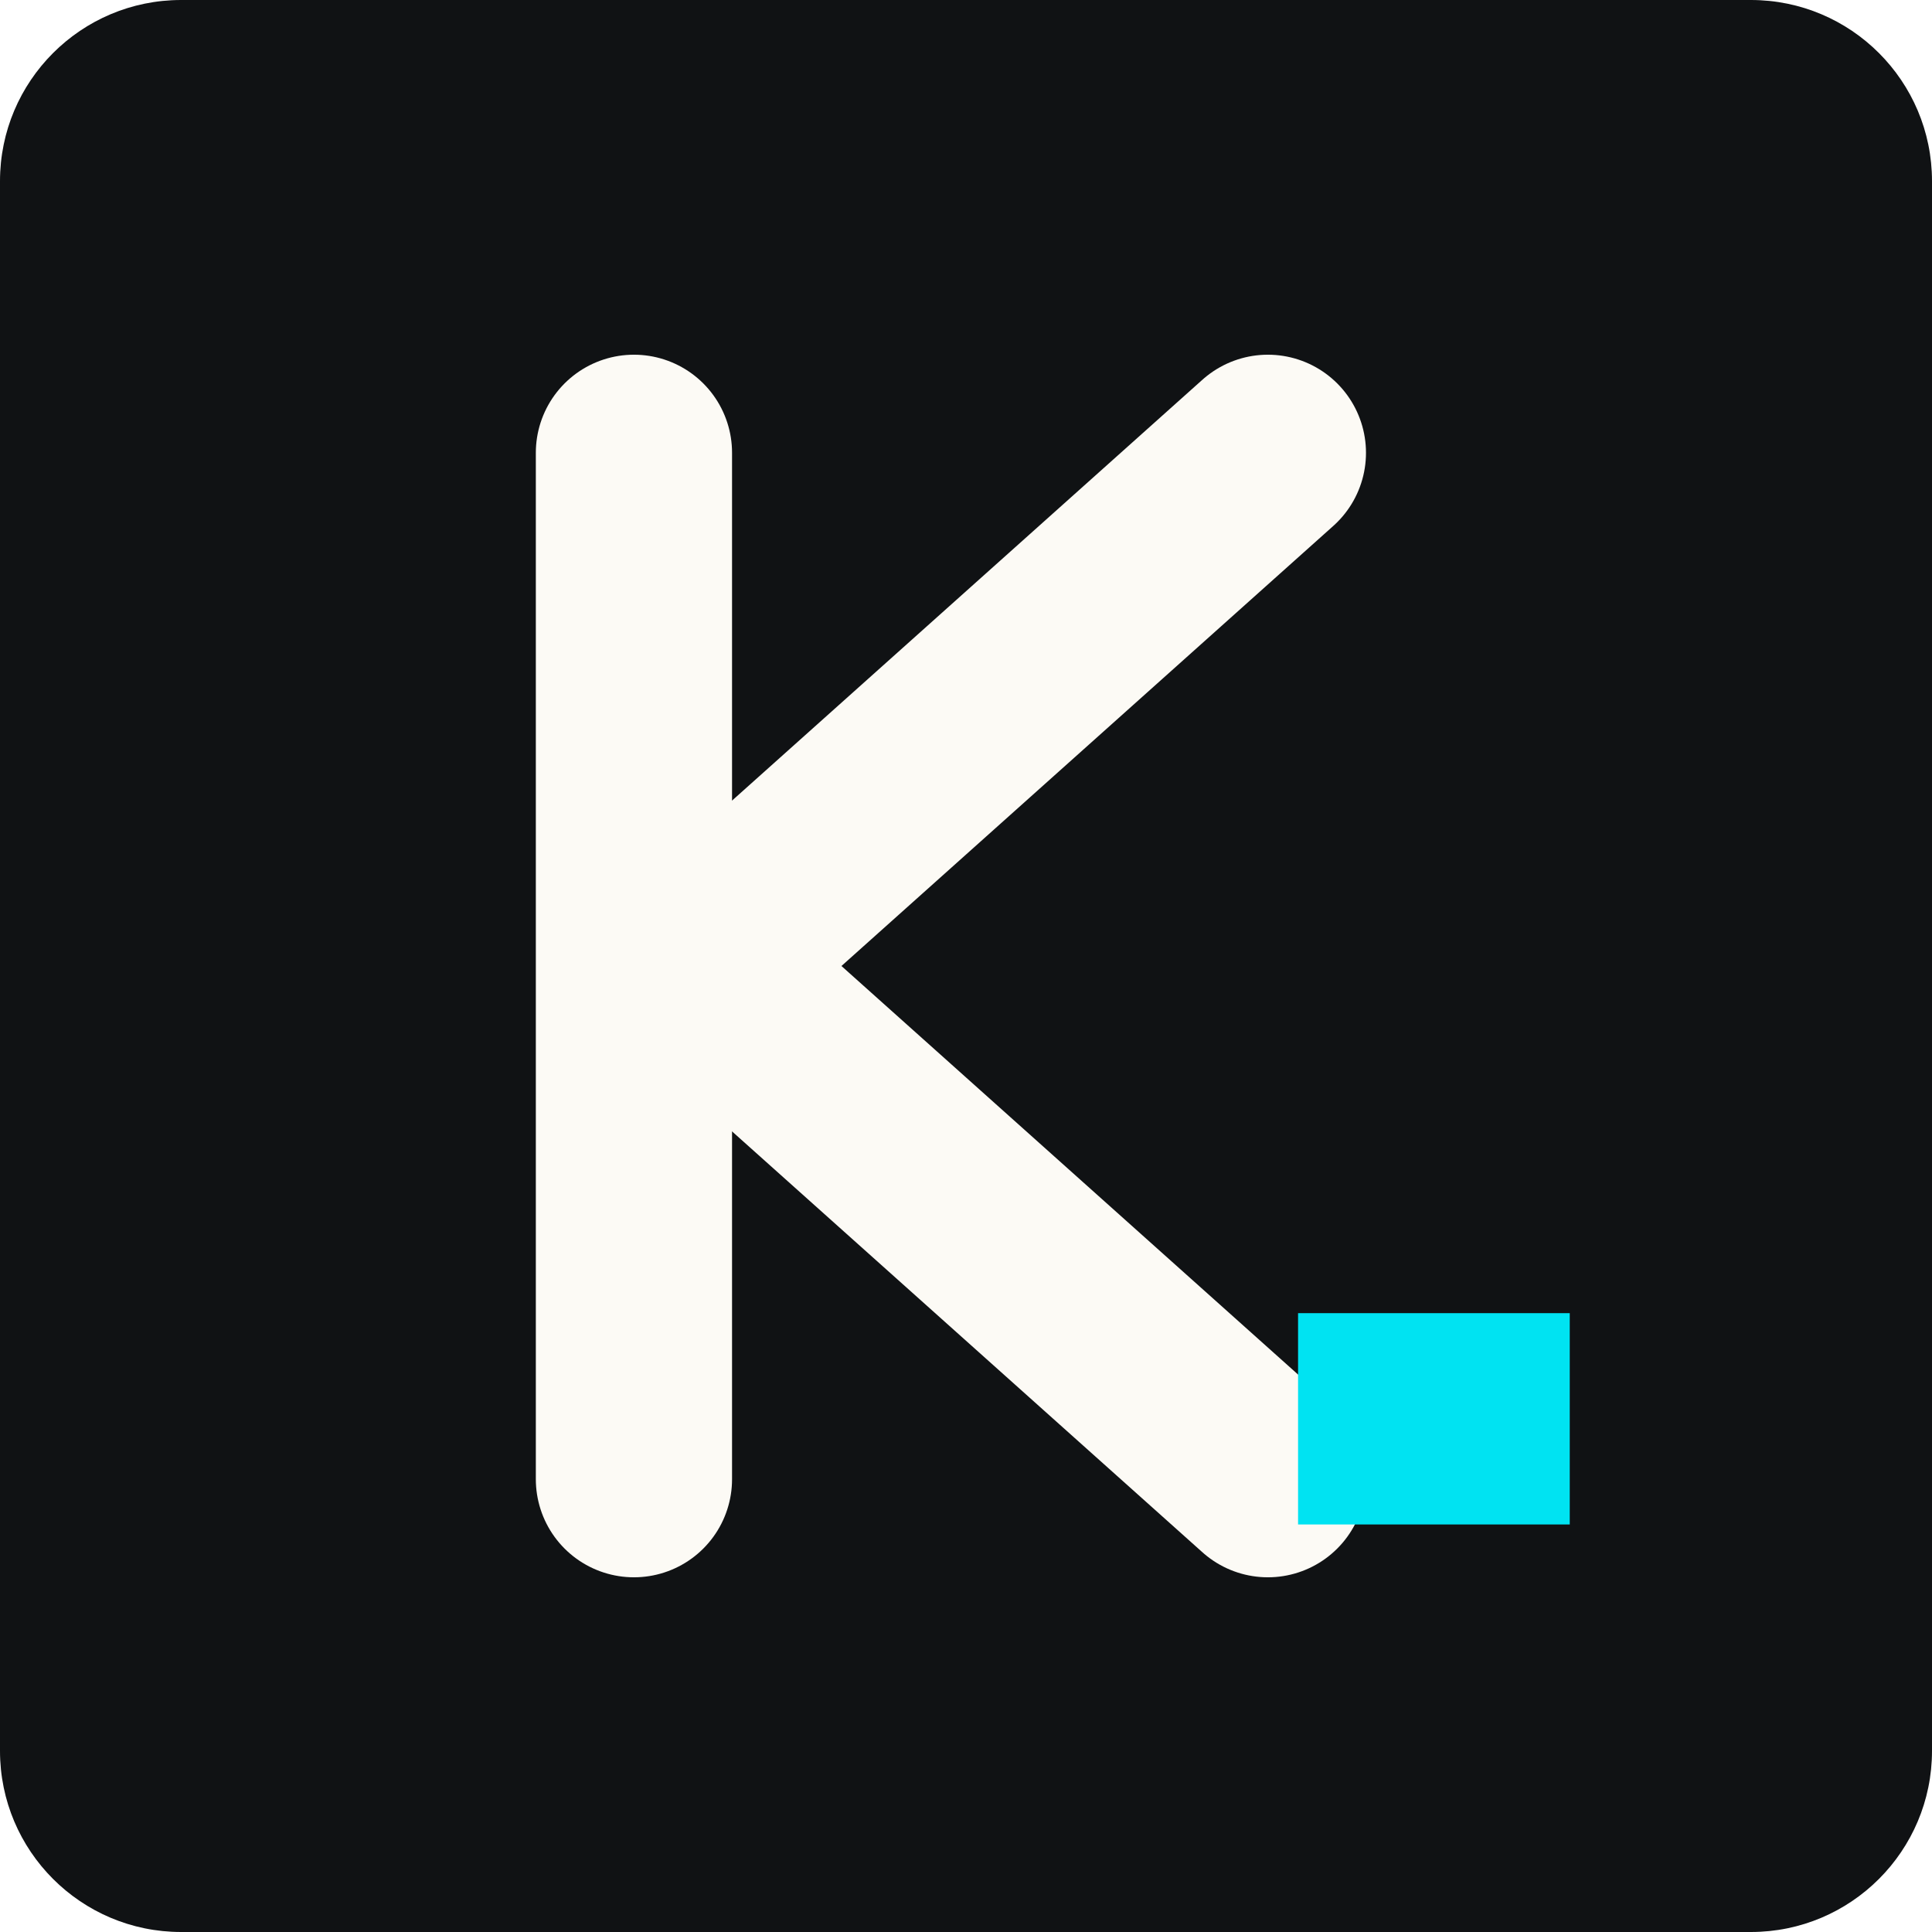
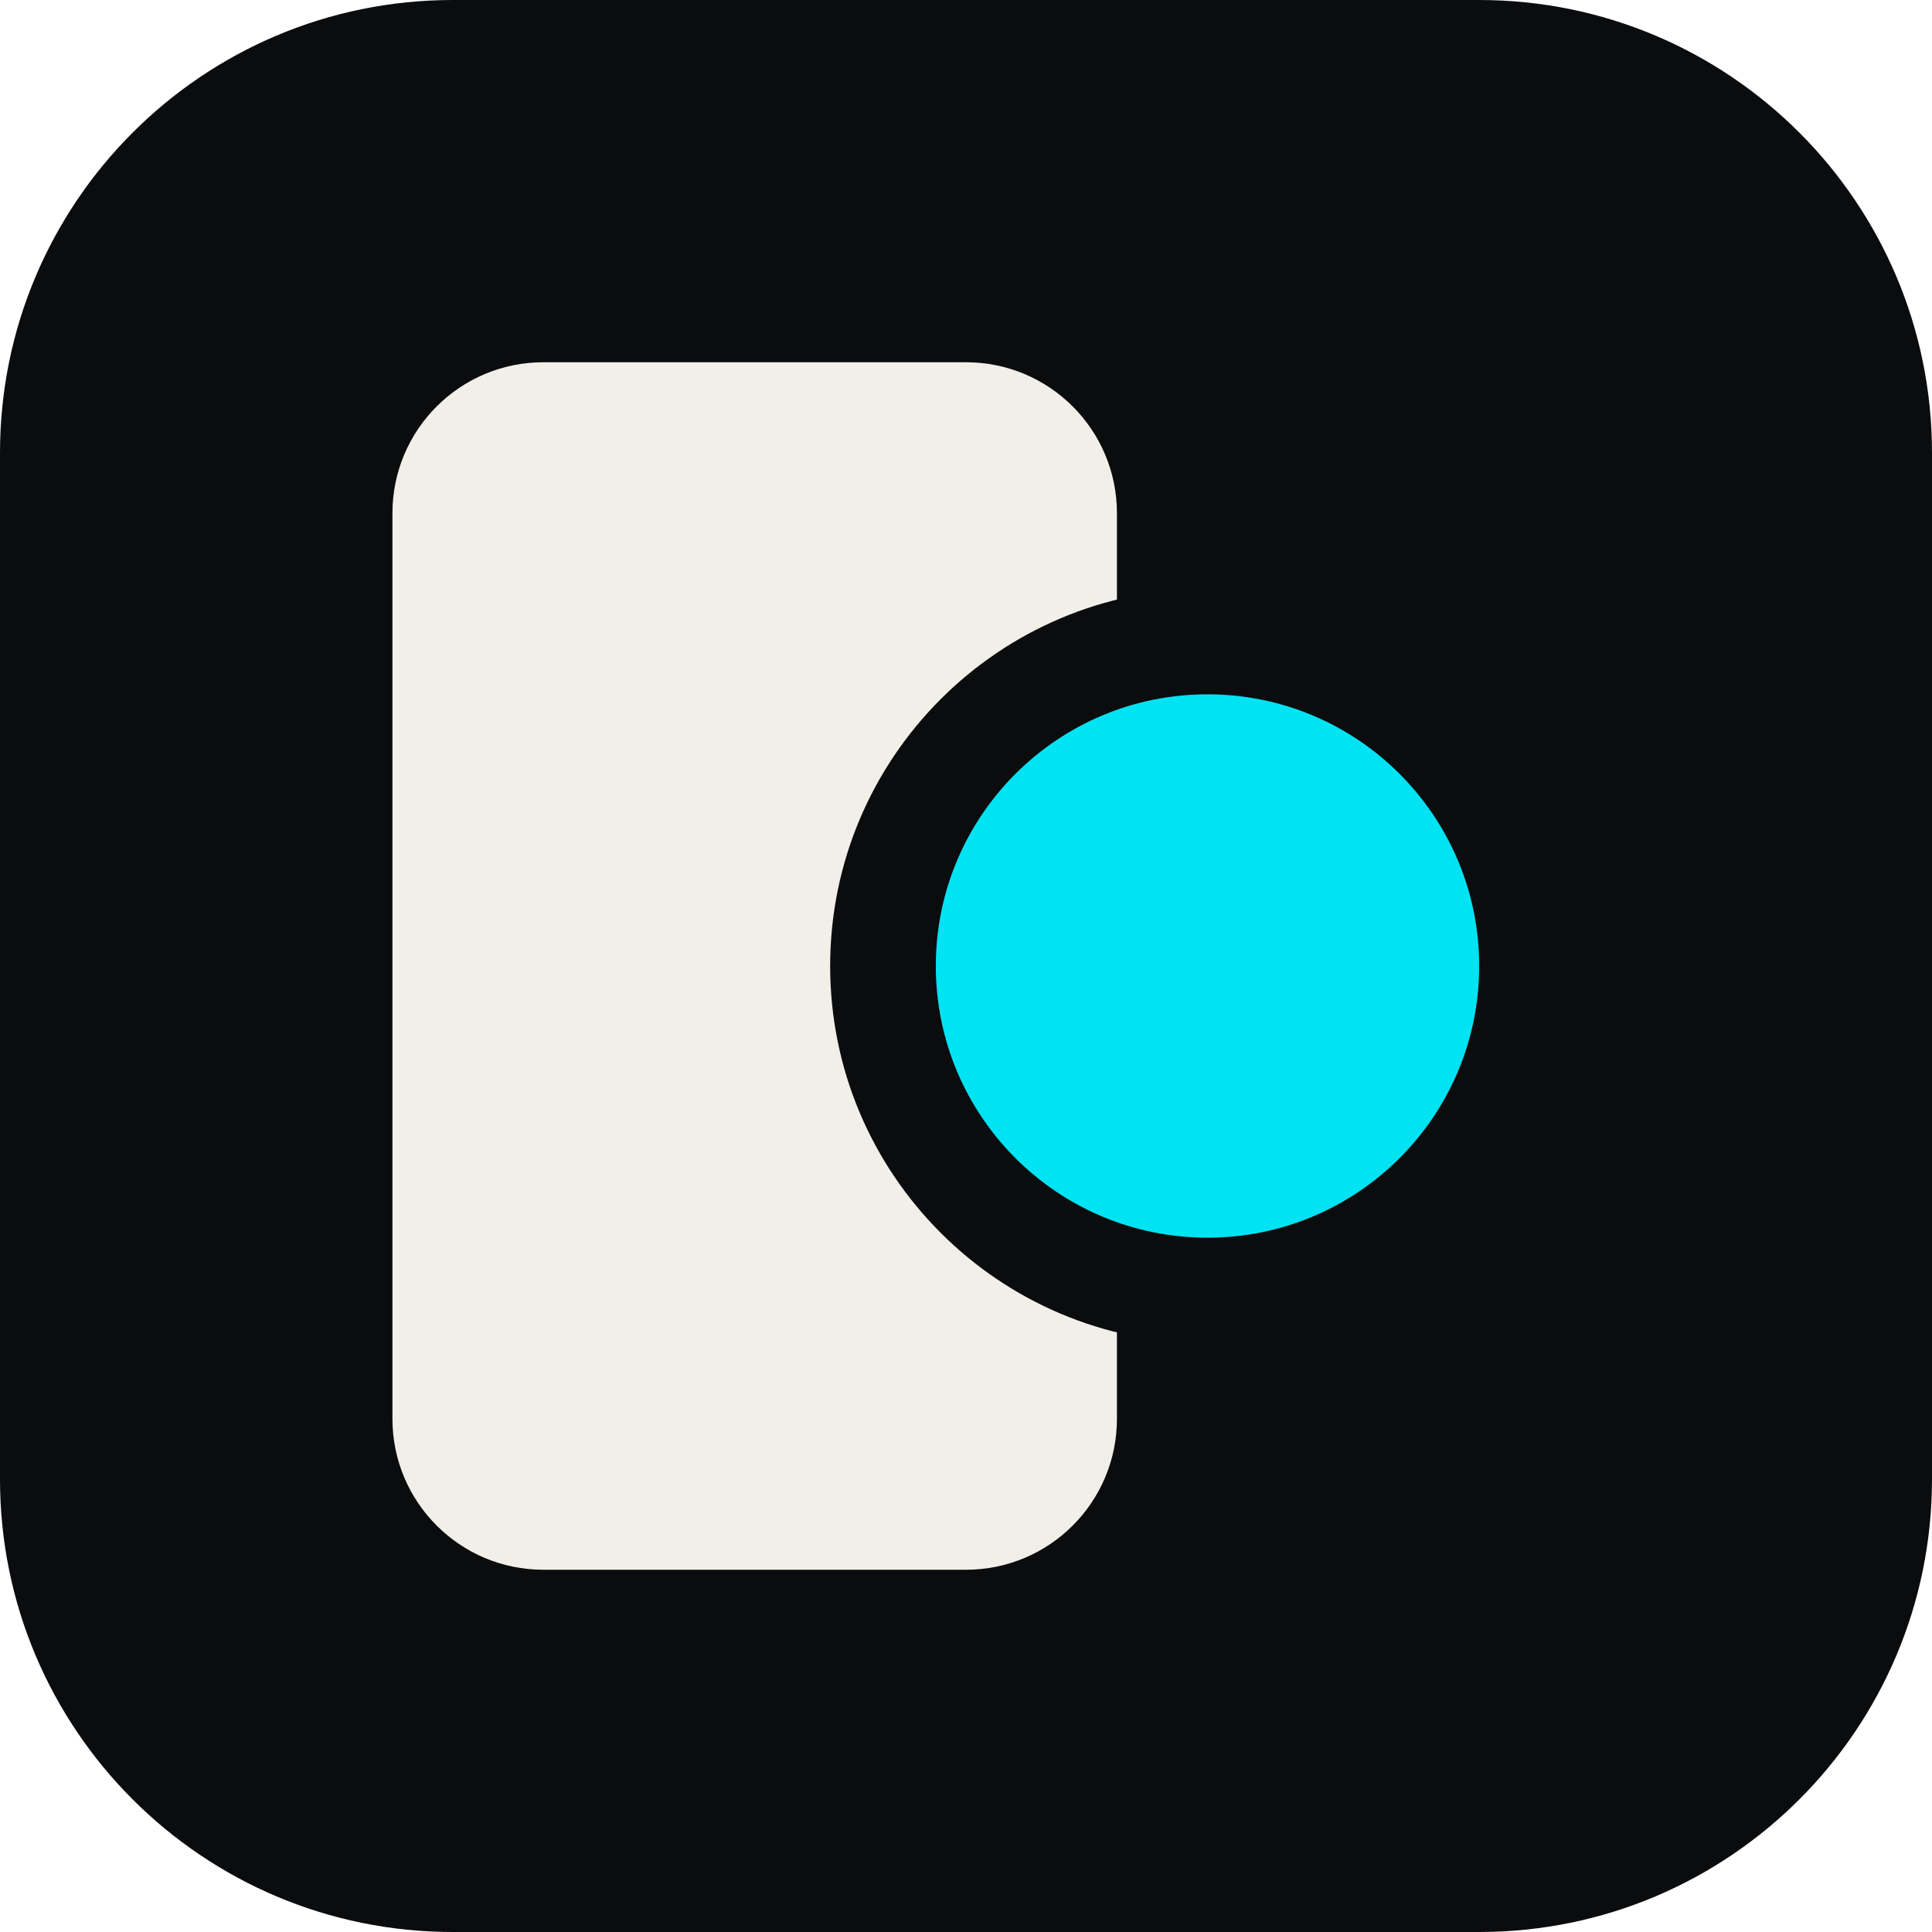
<svg xmlns="http://www.w3.org/2000/svg" viewBox="0 0 64 64" role="img" aria-label="KERNSEITE">
-   <rect width="64" height="64" rx="6" fill="#101214" />
-   <g fill="none" stroke="#FCFAF5" stroke-width="6.5" stroke-linecap="round" stroke-linejoin="round">
-     <path d="M21 15 V49" />
-     <path d="M23 32 L42 15" />
-     <path d="M23 32 L42 49" />
-   </g>
-   <rect x="43" y="43.5" width="9" height="7" fill="#00E3F2" />
+   <rect width="64" height="64" rx="15" fill="#0b0c0e" />
+   <rect x="13" y="12" width="24" height="40" rx="5" fill="#f2efe8" />
+   <circle cx="40" cy="32" r="12.5" fill="#0b0c0e" />
+   <circle cx="40" cy="32" r="9" fill="#00e3f2" />
</svg>
